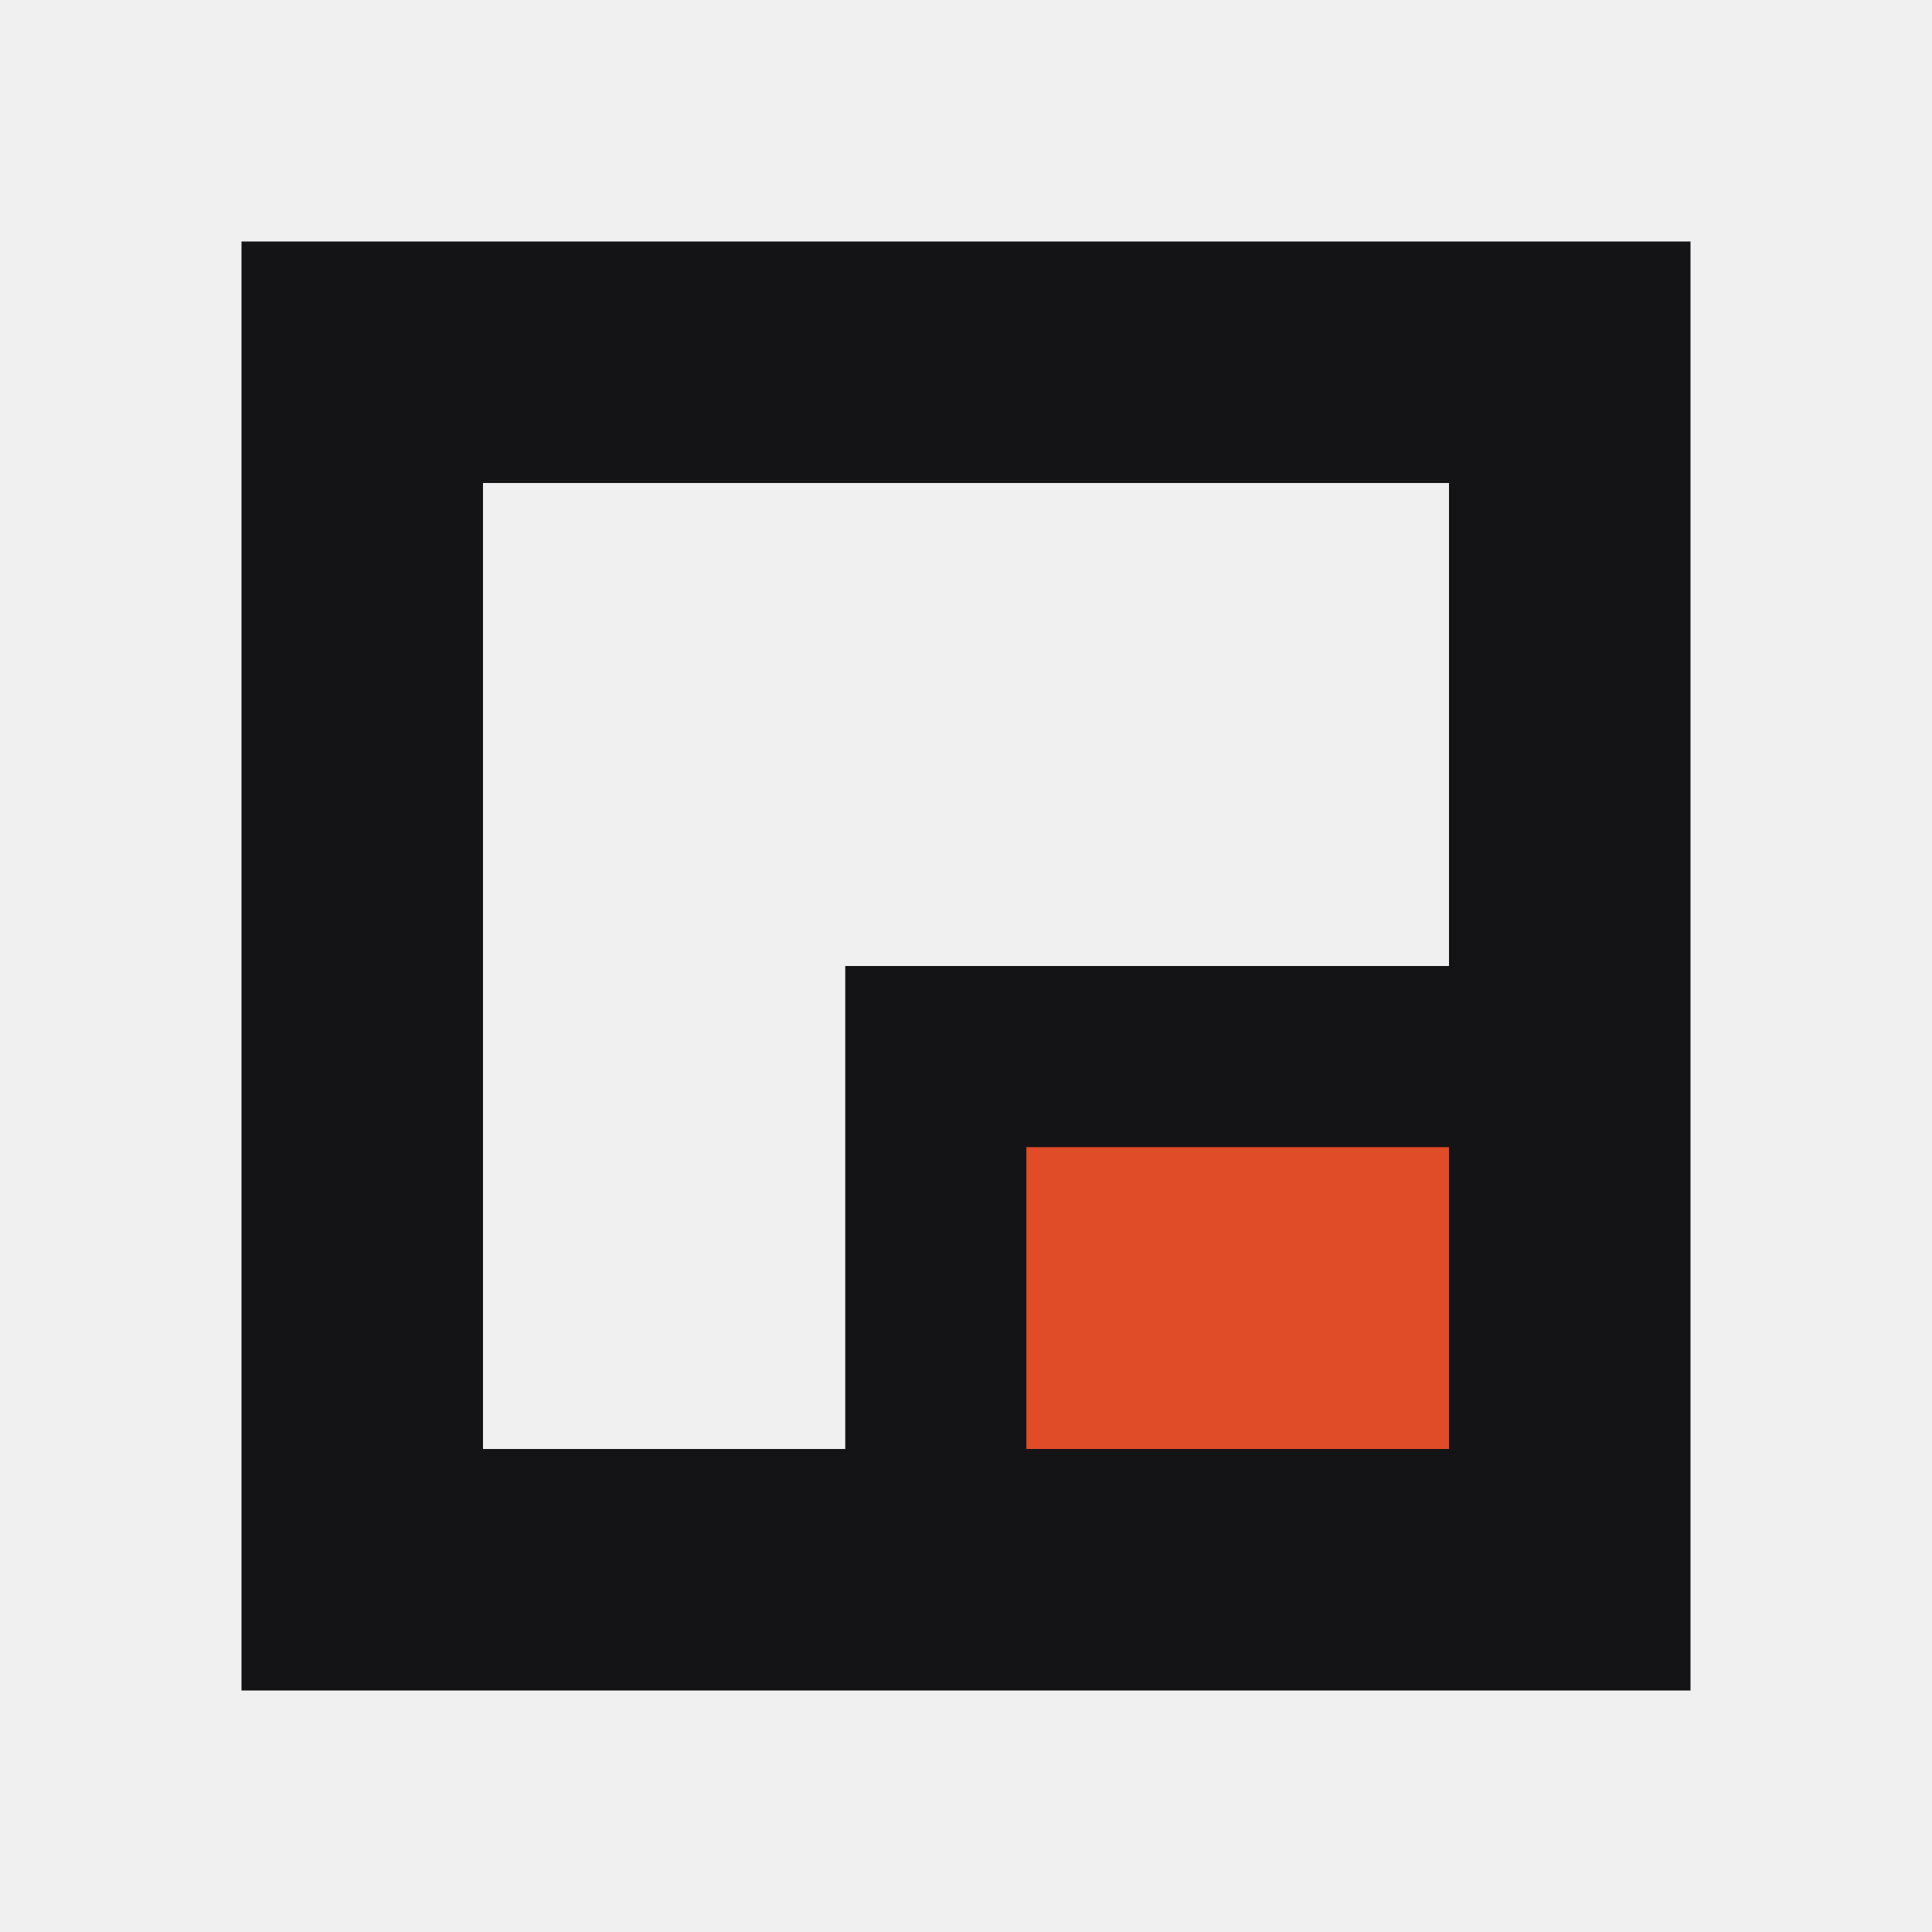
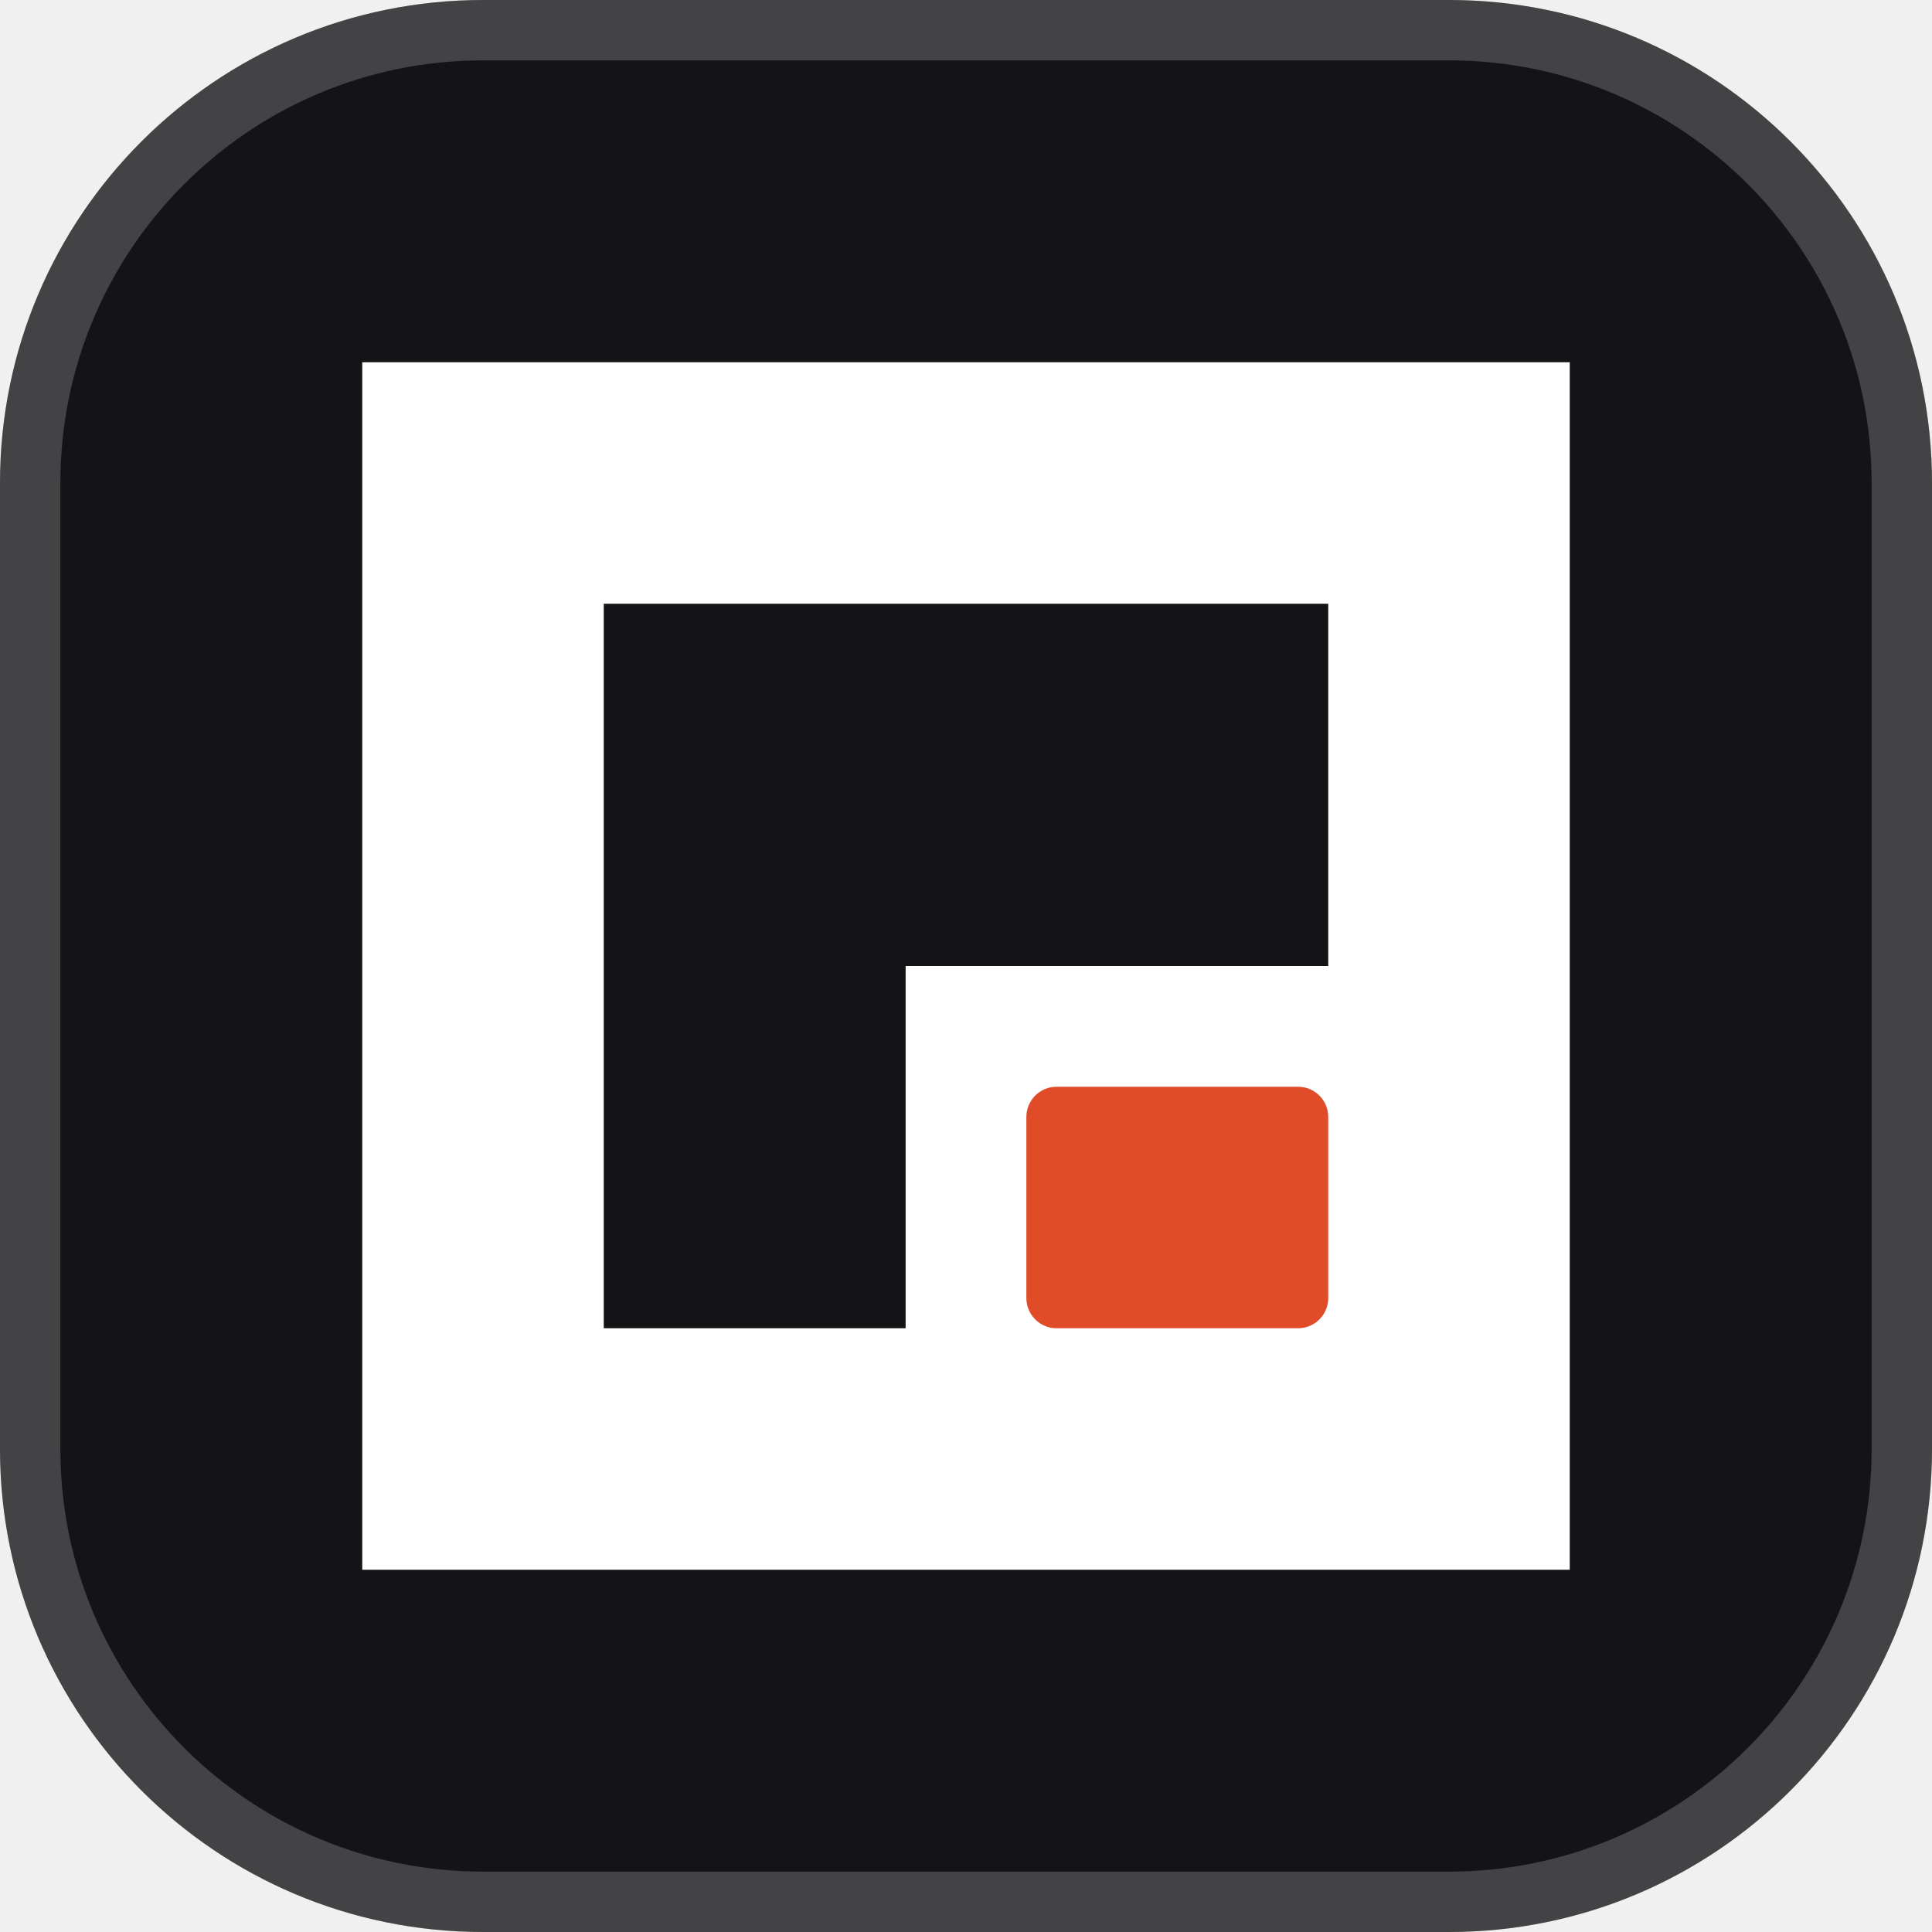
<svg xmlns="http://www.w3.org/2000/svg" width="64" height="64" viewBox="0 0 32 32" fill="none">
-   <path fill-rule="evenodd" clip-rule="evenodd" d="M4 4H28V28H4V4ZM8 8H24V16H14V24H8V8Z" fill="#141416" />
-   <rect x="17" y="19" width="7" height="5" fill="#E04B28" />
+   <rect width="32" height="32" rx="8" fill="#141416" />
+   <rect x="0.5" y="0.5" width="31" height="31" rx="7.5" stroke="#FFFFFF" stroke-opacity="0.2" fill="none" />
+   <path fill-rule="evenodd" clip-rule="evenodd" d="M6 6H26V26H6V6ZM10 10H22V16H15V22H10V10Z" fill="#FFFFFF" />
+   <rect x="17" y="18" width="5" height="4" rx="0.5" fill="#E04B28" />
</svg>
